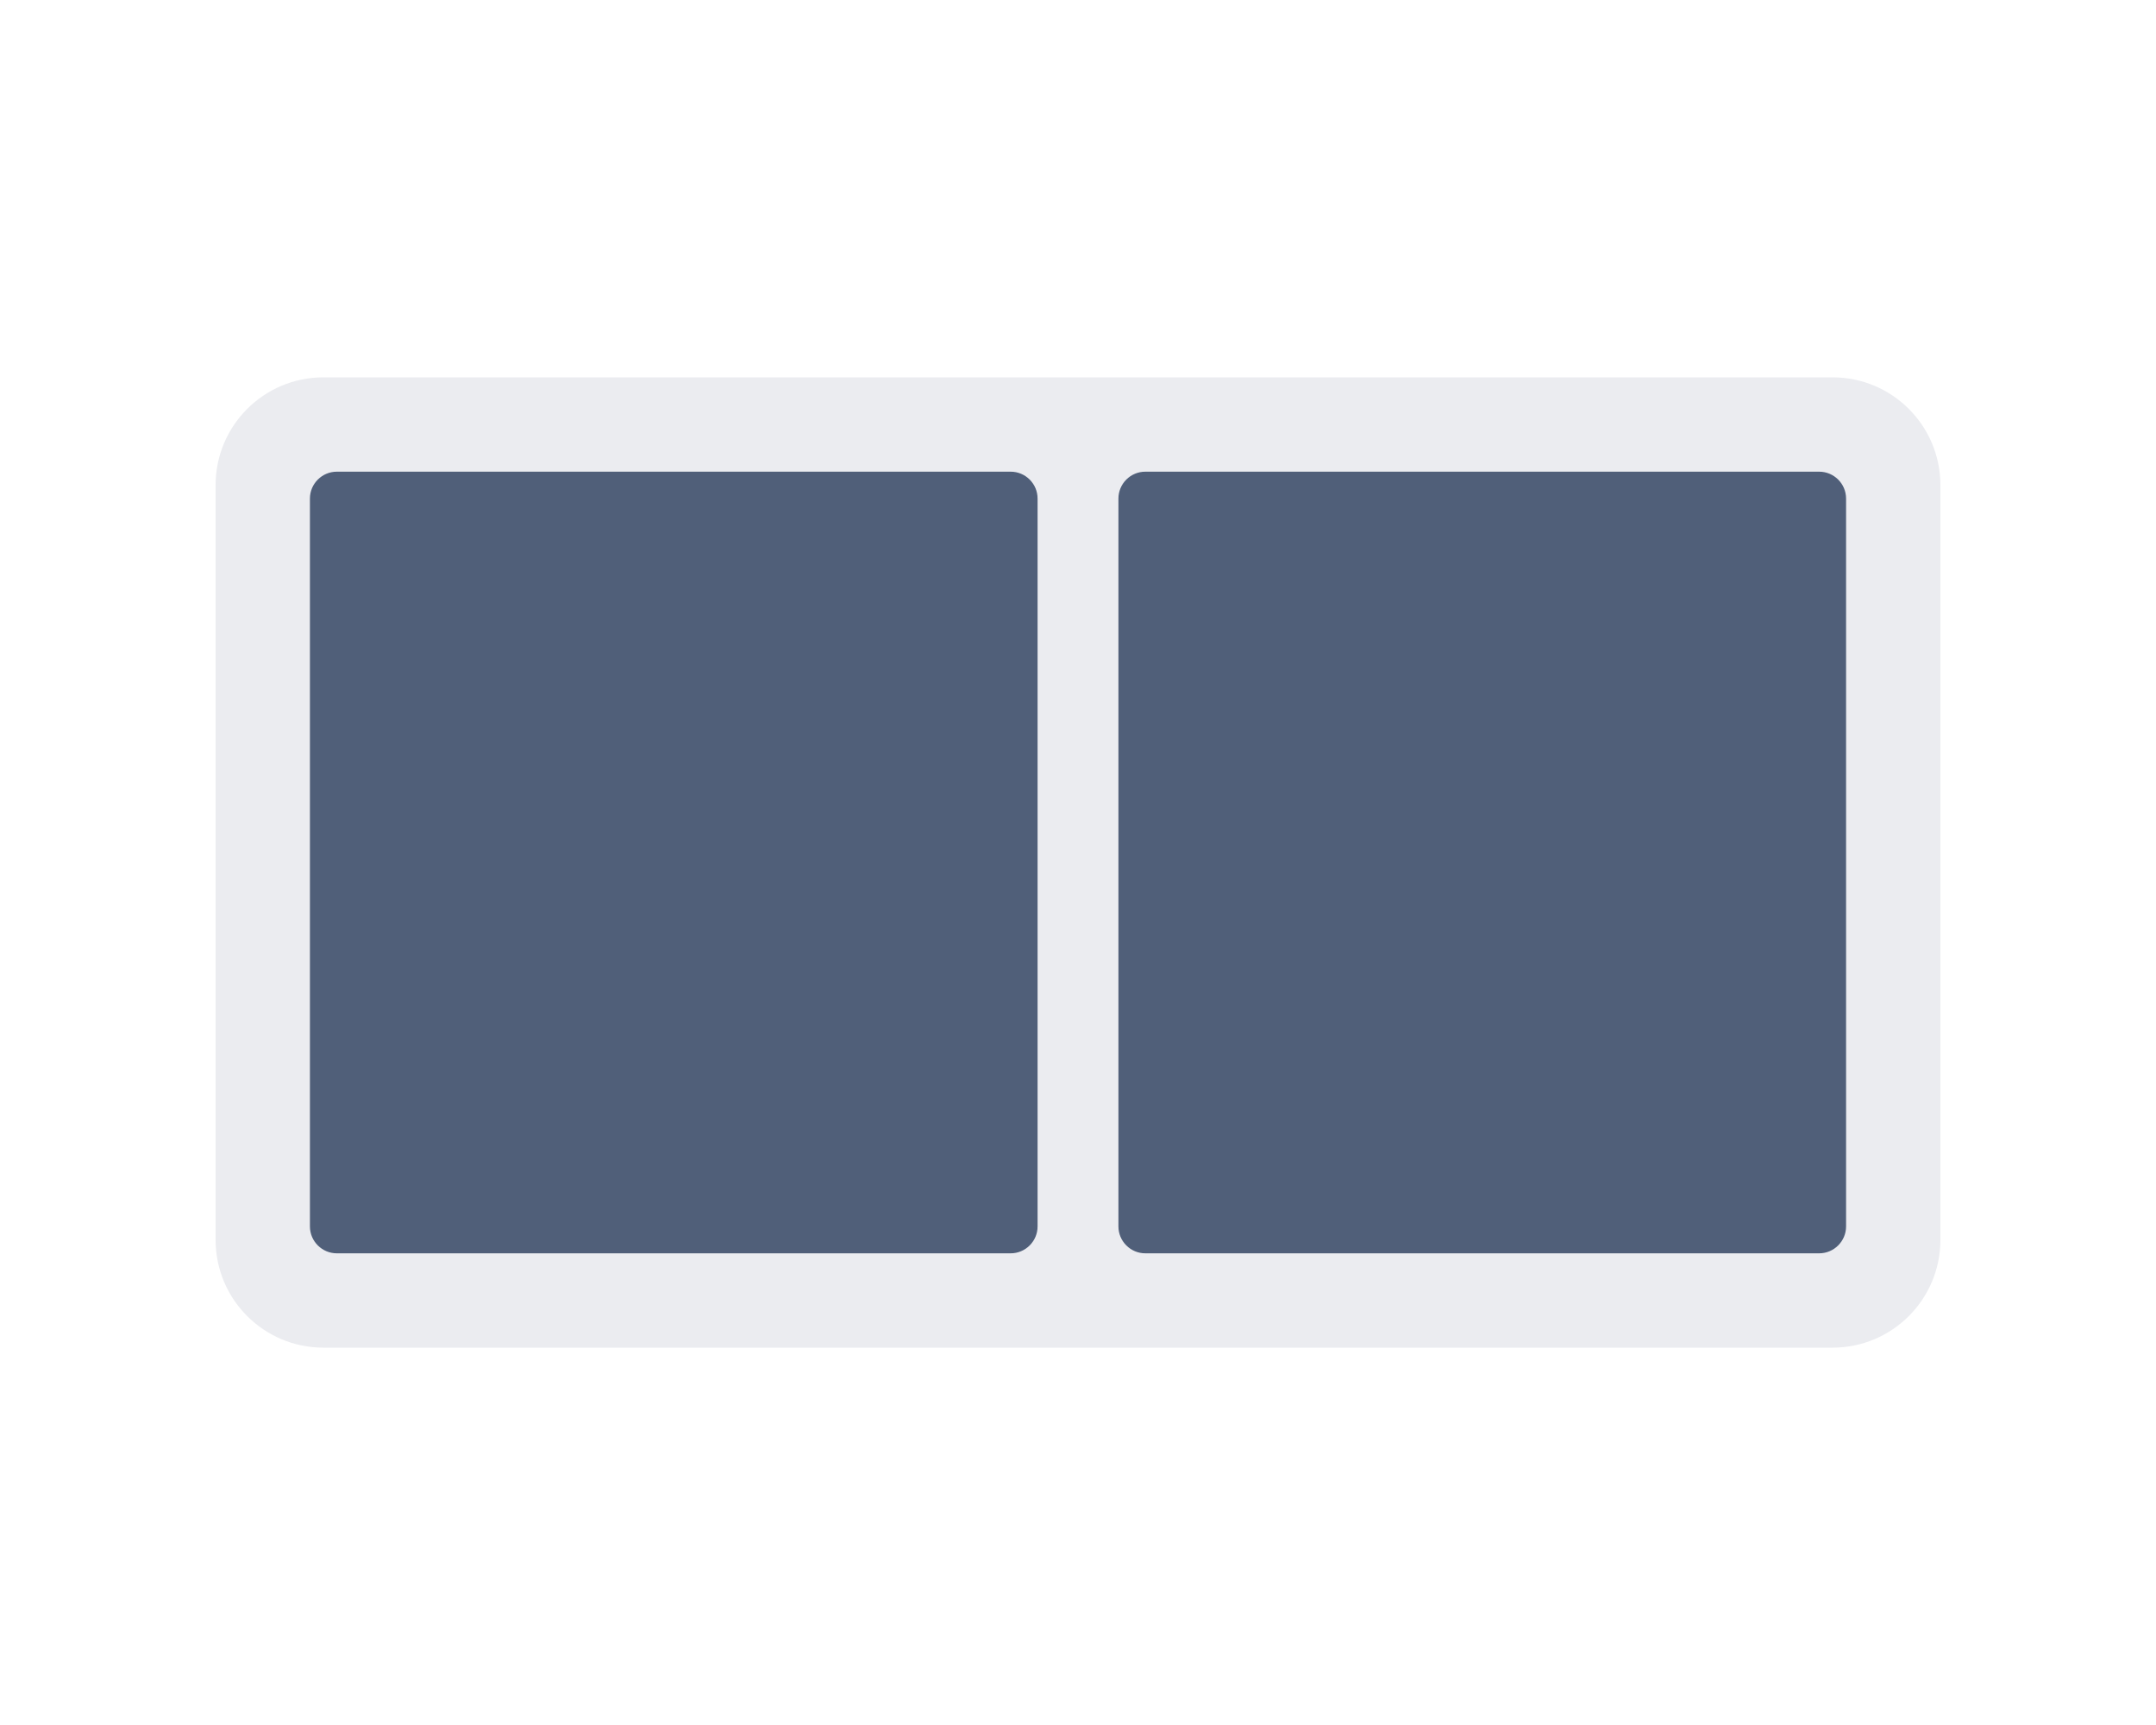
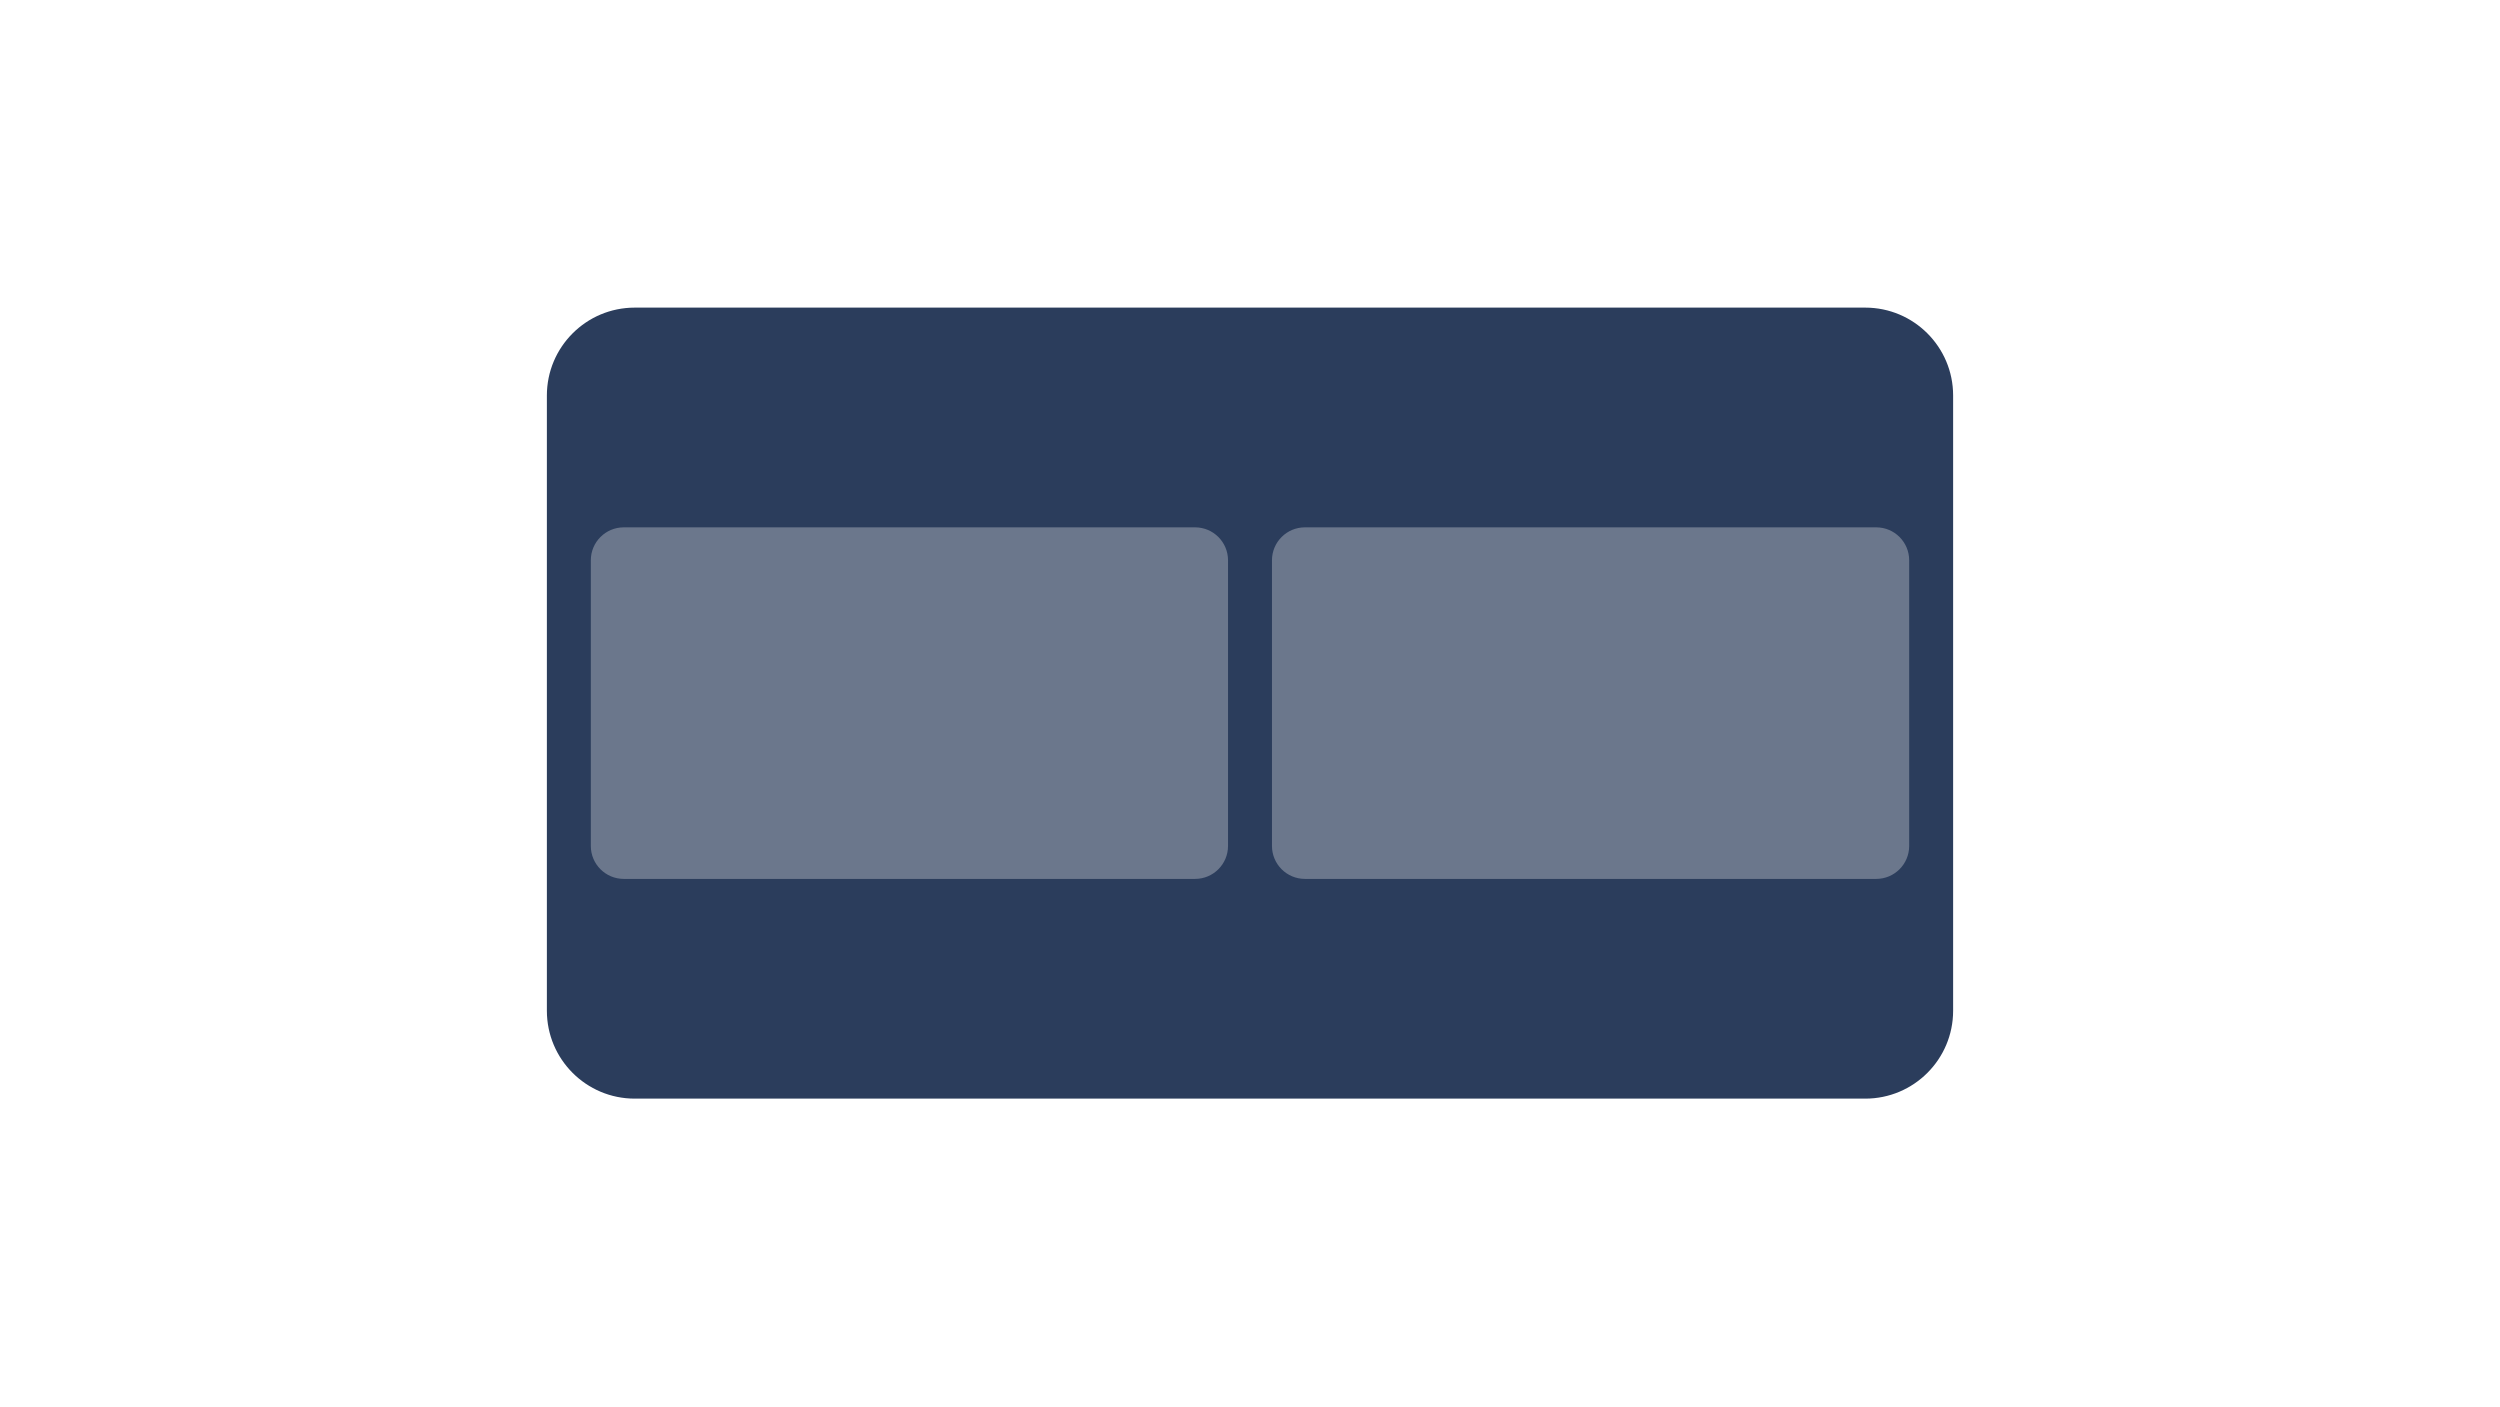
- <svg xmlns="http://www.w3.org/2000/svg" viewBox="-8 -14 80 64" fill="none">
-   <rect width="64" height="36" rx="4" fill="#EBECF0" />
-   <rect x="33" y="3" width="28" height="30" rx="1.5" fill="#505F79" />
-   <rect x="33" y="3" width="28" height="30" rx="1.5" stroke="#EBECF0" />
-   <rect x="3" y="3" width="28" height="30" rx="1.5" fill="#505F79" />
-   <rect x="3" y="3" width="28" height="30" rx="1.5" stroke="#EBECF0" />
+ <svg xmlns="http://www.w3.org/2000/svg" width="64" height="36" viewBox="-8 -14 80 64" fill="none">
+   <rect width="64" height="36" fill="#2B3D5C" class="contain_2_svg__background" rx="4" />
+   <rect width="29" height="16" x="2" y="10" fill="#6B778C" class="contain_2_svg__foreground" rx="1.5" />
+   <rect width="29" height="16" x="33" y="10" fill="#6B778C" class="contain_2_svg__foreground" rx="1.5" />
</svg>
